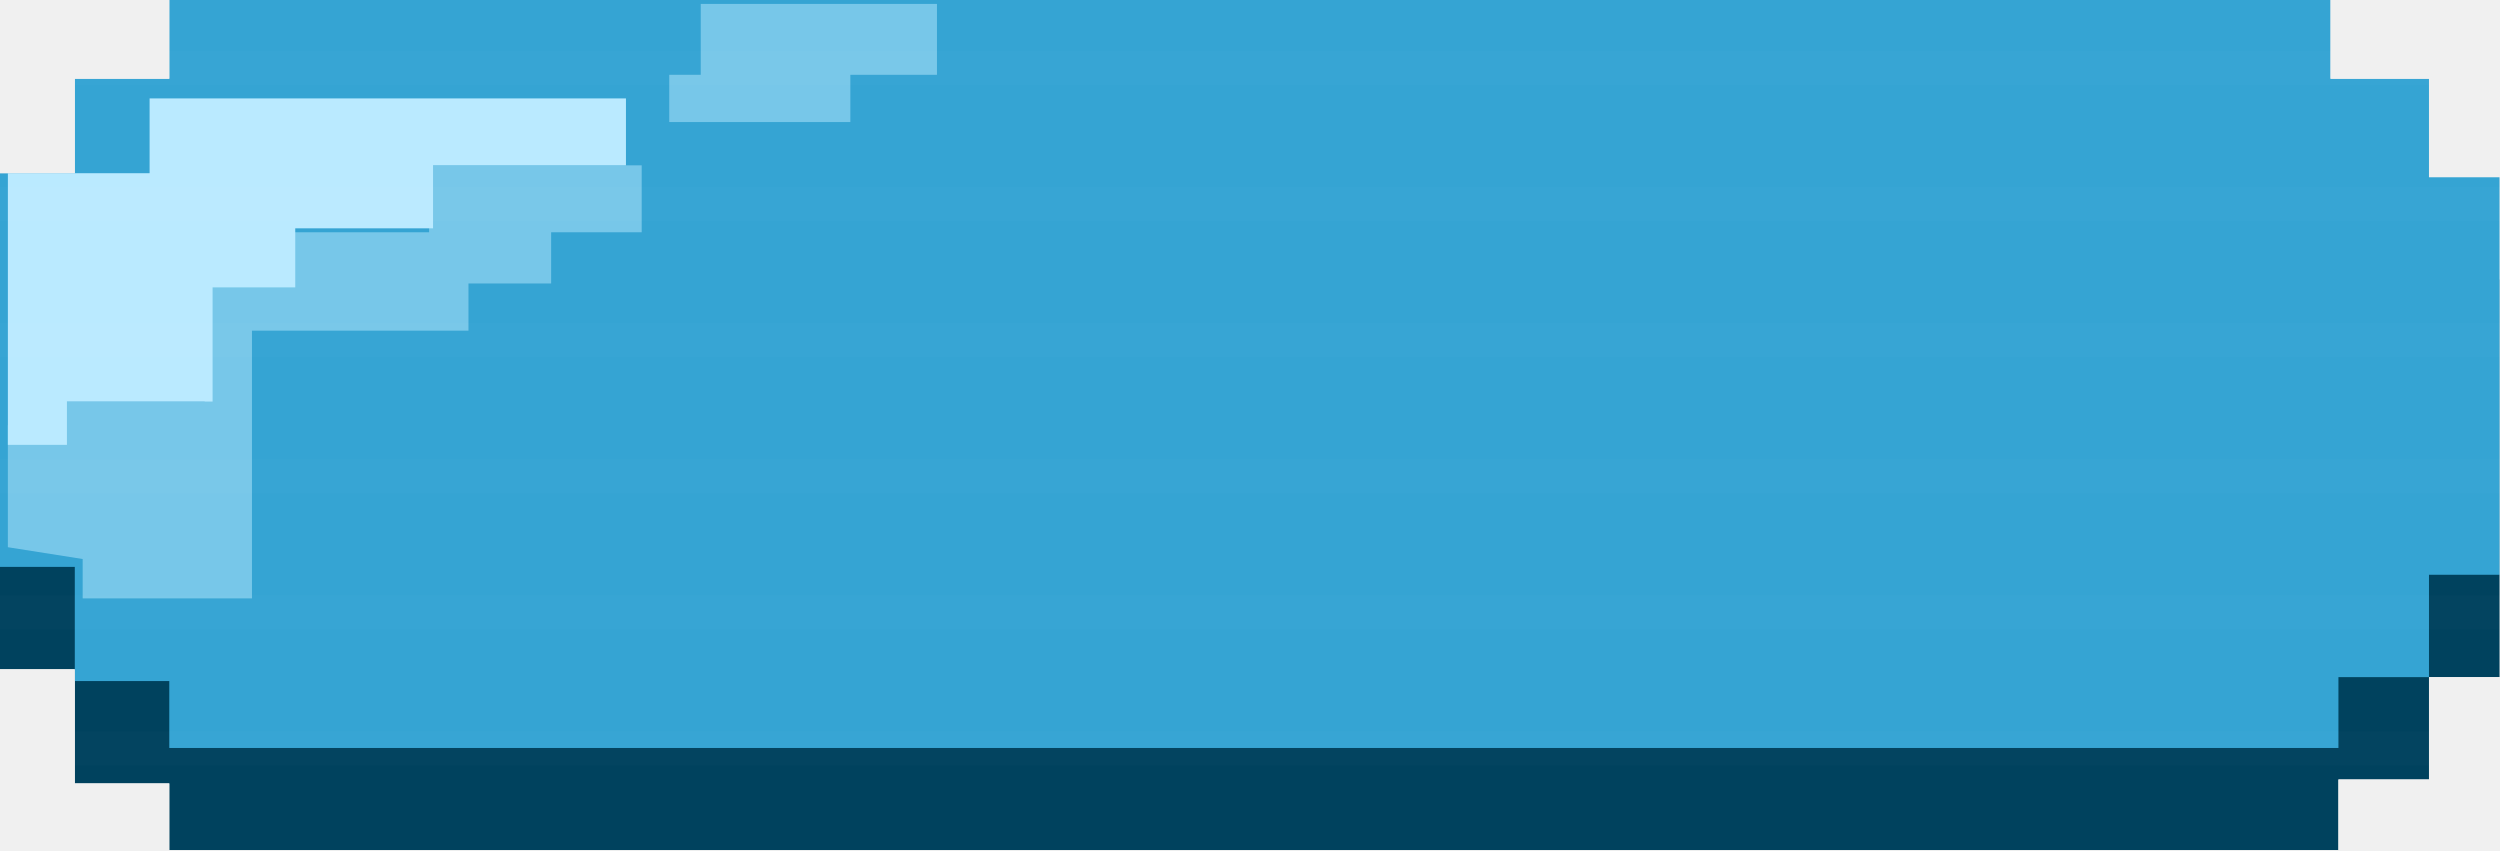
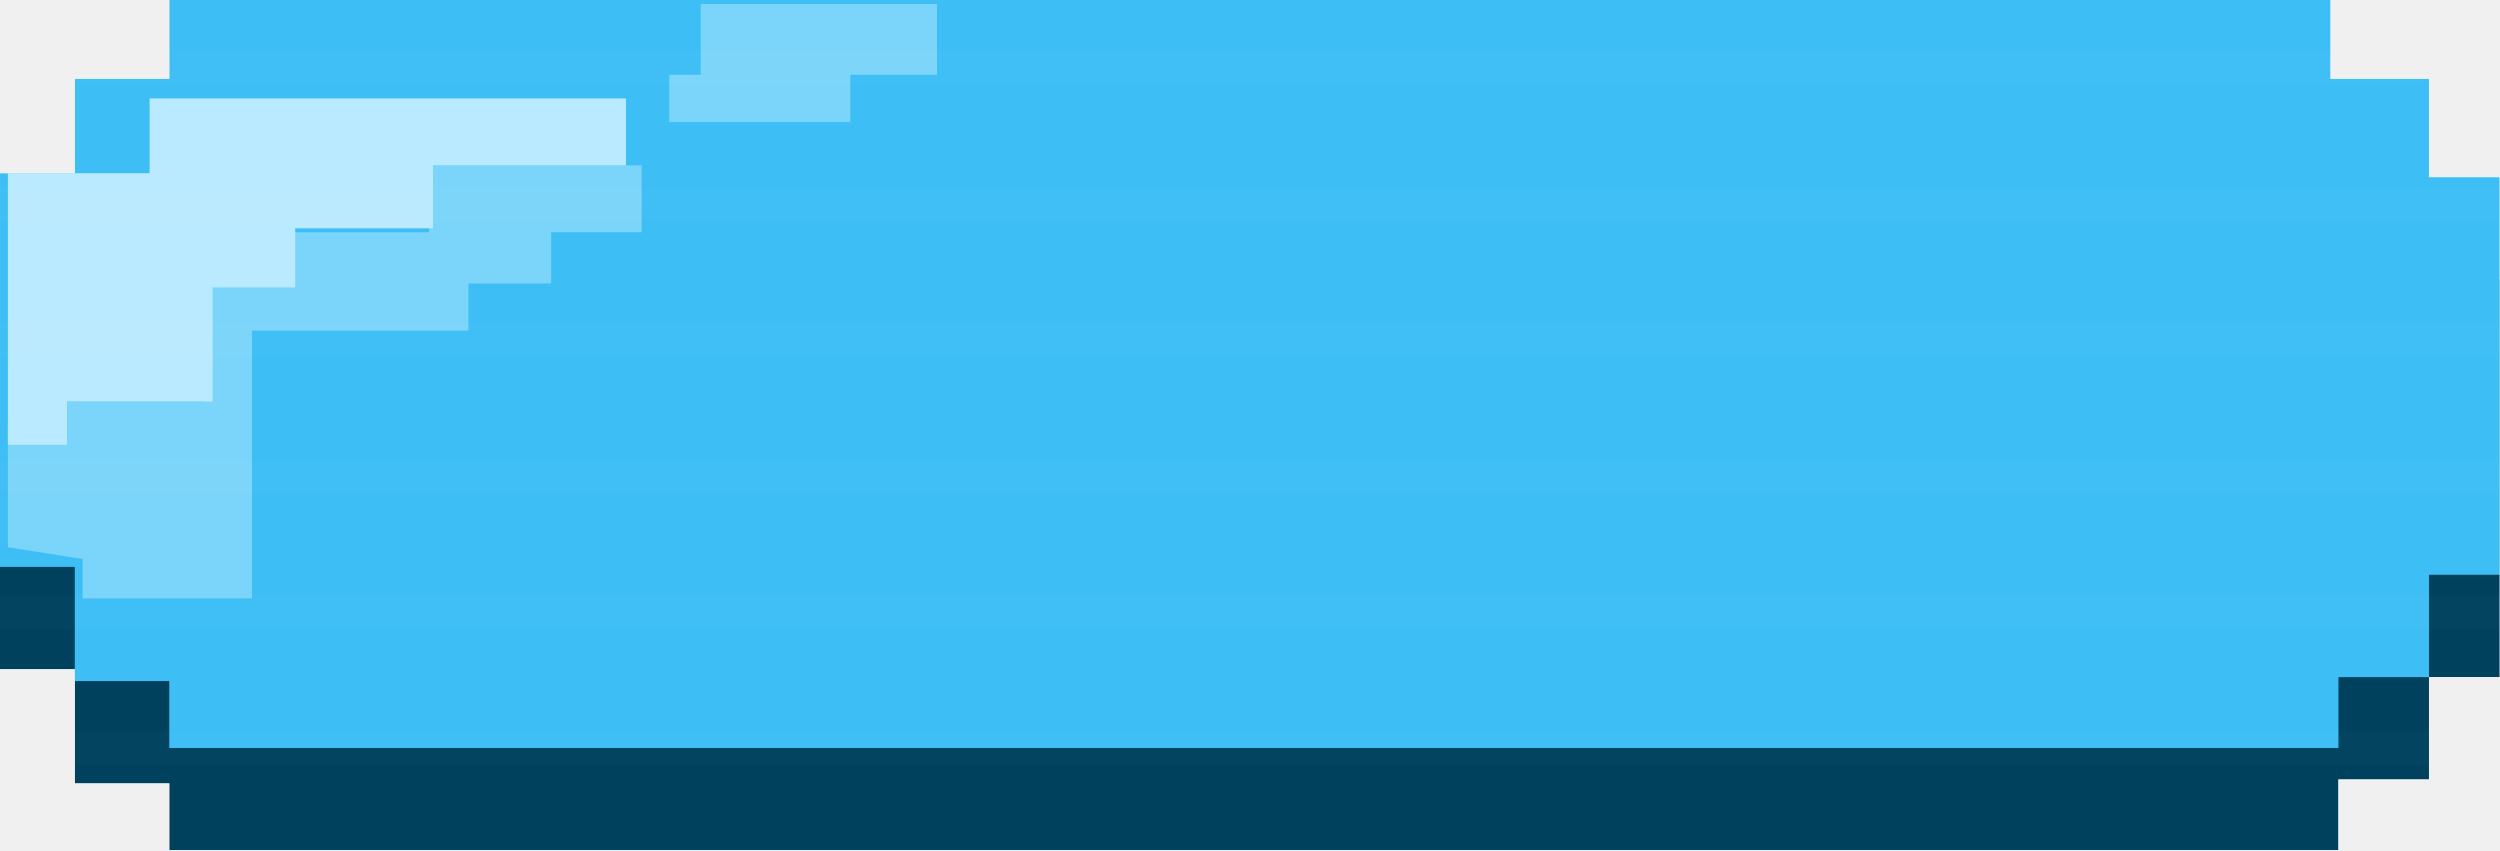
<svg xmlns="http://www.w3.org/2000/svg" width="147" height="50" viewBox="0 0 147 50" fill="none">
  <g clip-path="url(#clip0)">
    <mask id="mask0" mask-type="alpha" maskUnits="userSpaceOnUse" x="0" y="0" width="147" height="50">
      <path fill-rule="evenodd" clip-rule="evenodd" d="M0 16.204V10.185H4.398V4.63H9.954V0H137.037V4.63H142.824V10.417H146.991V16.435V33.796V39.815H142.824V45.833H137.5V50H9.954V46.065H4.398V40.046V39.352H0V33.333V16.204Z" fill="#BAEAFF" />
    </mask>
    <g mask="url(#mask0)">
      <path d="M0 39.352V16.204H4.398V10.648H9.954V6.019H137.037V10.648H142.824V16.435H146.991V39.815H142.824V45.833H137.5V50H9.954V46.065H4.398V39.352H0Z" fill="#00425E" />
-       <path d="M0 33.333V10.185H4.398V4.63H9.954V0H137.037V4.63H142.824V10.417H146.991V33.796H142.824V39.815H137.5V43.981H9.954V40.046H4.398V33.333H0Z" fill="#35A4D3" />
+       <path d="M0 33.333V10.185H4.398V4.63H9.954V0H137.037V4.63H142.824V10.417H146.991V33.796H142.824V39.815H137.5V43.981H9.954V40.046H4.398V33.333H0Z" fill="#3dbef5" />
      <path opacity="0.5" d="M55.093 4.398V0.231H41.204V4.398H39.352V7.176H50V4.398H55.093Z" fill="#BAEAFF" />
      <path opacity="0.5" d="M37.731 9.722H35.417H25.231V13.657H16.667V16.667H12.037V23.611H3.472V25.695L0.463 25V32.176L4.861 32.87V35.185H14.815V19.445H26.157H27.546V16.667H32.407V13.657H37.731V9.722Z" fill="#BAEAFF" />
      <path d="M8.796 10.185H0.463V26.157H3.935V23.611H12.5V16.898H17.361V13.426H25.463V9.722H36.806V5.787H8.796V10.185Z" fill="#BAEAFF" />
      <g opacity="0.015">
        <line x1="-604" y1="4" x2="762" y2="4" stroke="white" stroke-width="2" />
        <line x1="-604" y1="12" x2="762" y2="12" stroke="white" stroke-width="2" />
        <line x1="-604" y1="20" x2="762" y2="20" stroke="white" stroke-width="2" />
        <line x1="-604" y1="28" x2="762" y2="28" stroke="white" stroke-width="2" />
        <line x1="-604" y1="36" x2="762" y2="36" stroke="white" stroke-width="2" />
        <line x1="-604" y1="44" x2="762" y2="44" stroke="white" stroke-width="2" />
      </g>
    </g>
  </g>
  <defs>
    <clipPath id="clip0">
      <rect width="146.991" height="50" fill="white" />
    </clipPath>
  </defs>
</svg>
